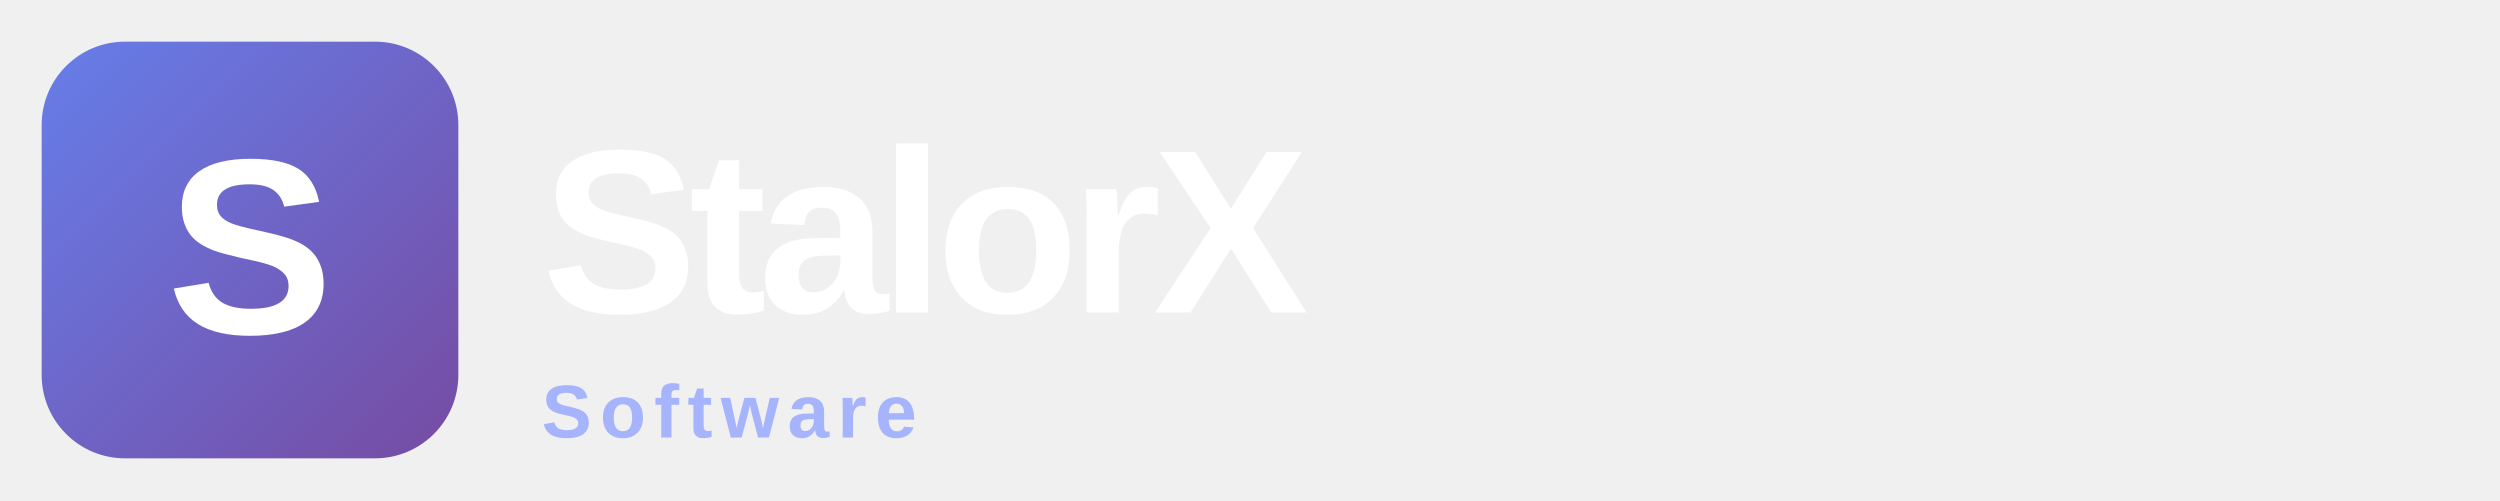
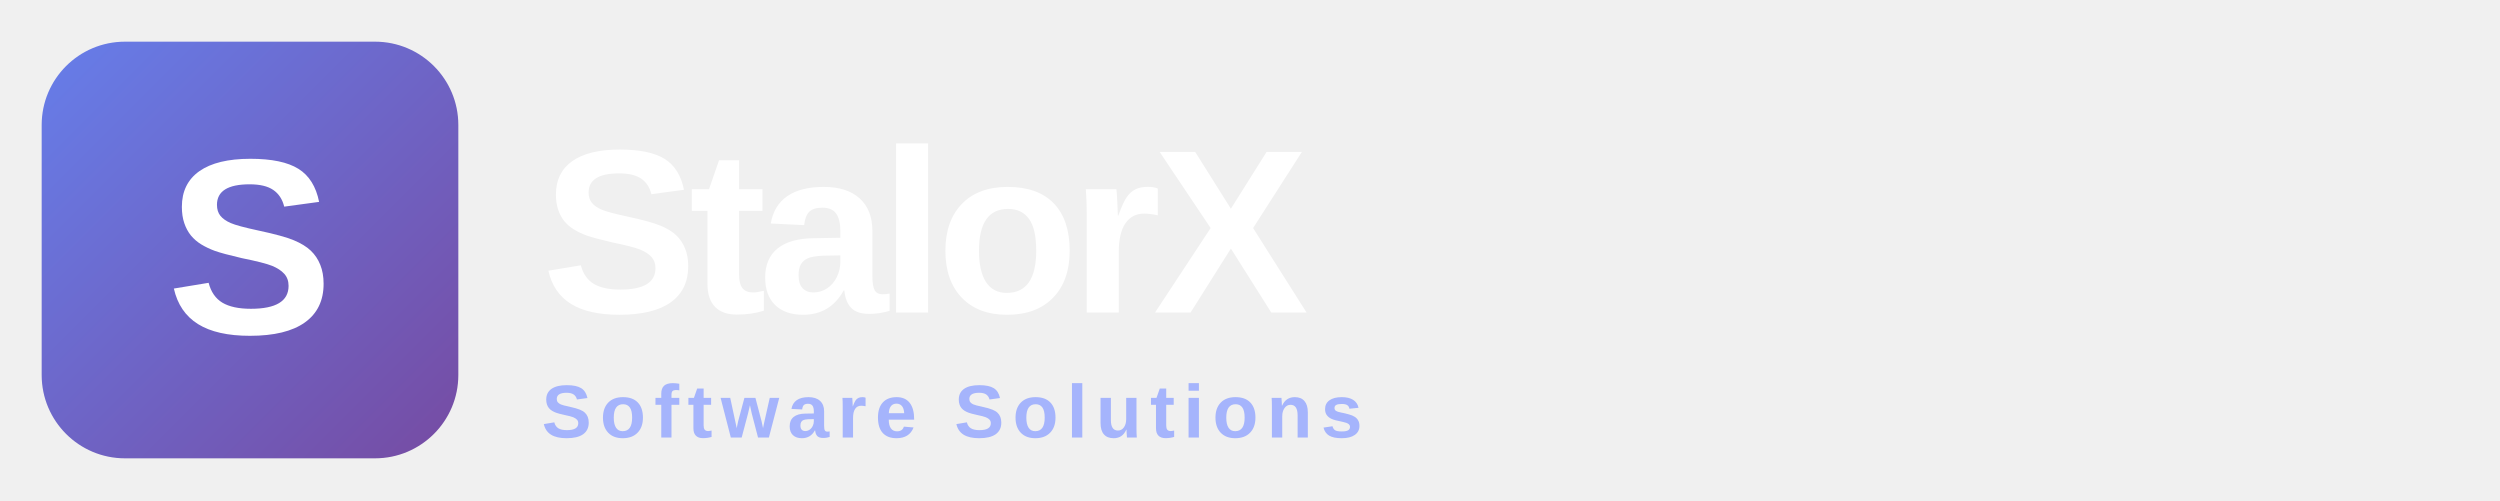
<svg xmlns="http://www.w3.org/2000/svg" width="600" height="120" viewBox="0 0 600 120" fill="none">
  <defs>
    <linearGradient id="logoGradient" x1="0%" y1="0%" x2="100%" y2="100%">
      <stop offset="0%" style="stop-color:#667eea" />
      <stop offset="100%" style="stop-color:#764ba2" />
    </linearGradient>
  </defs>
  <rect x="10" y="10" width="100" height="100" rx="20" fill="url(#logoGradient)" />
  <text x="60" y="80" font-family="Arial, sans-serif" font-size="60" font-weight="900" fill="white" text-anchor="middle">S</text>
  <text x="130" y="75" font-family="Arial, sans-serif" font-size="56" font-weight="900" fill="#ffffff" letter-spacing="-2">StalorX</text>
-   <text x="130" y="105" font-family="Arial, sans-serif" font-size="18" font-weight="600" fill="#a5b4fc" letter-spacing="2">Software</text>
+   <text x="130" y="105" font-family="Arial, sans-serif" font-size="18" font-weight="600" fill="#a5b4fc" letter-spacing="2">Software Solutions</text>
</svg>
